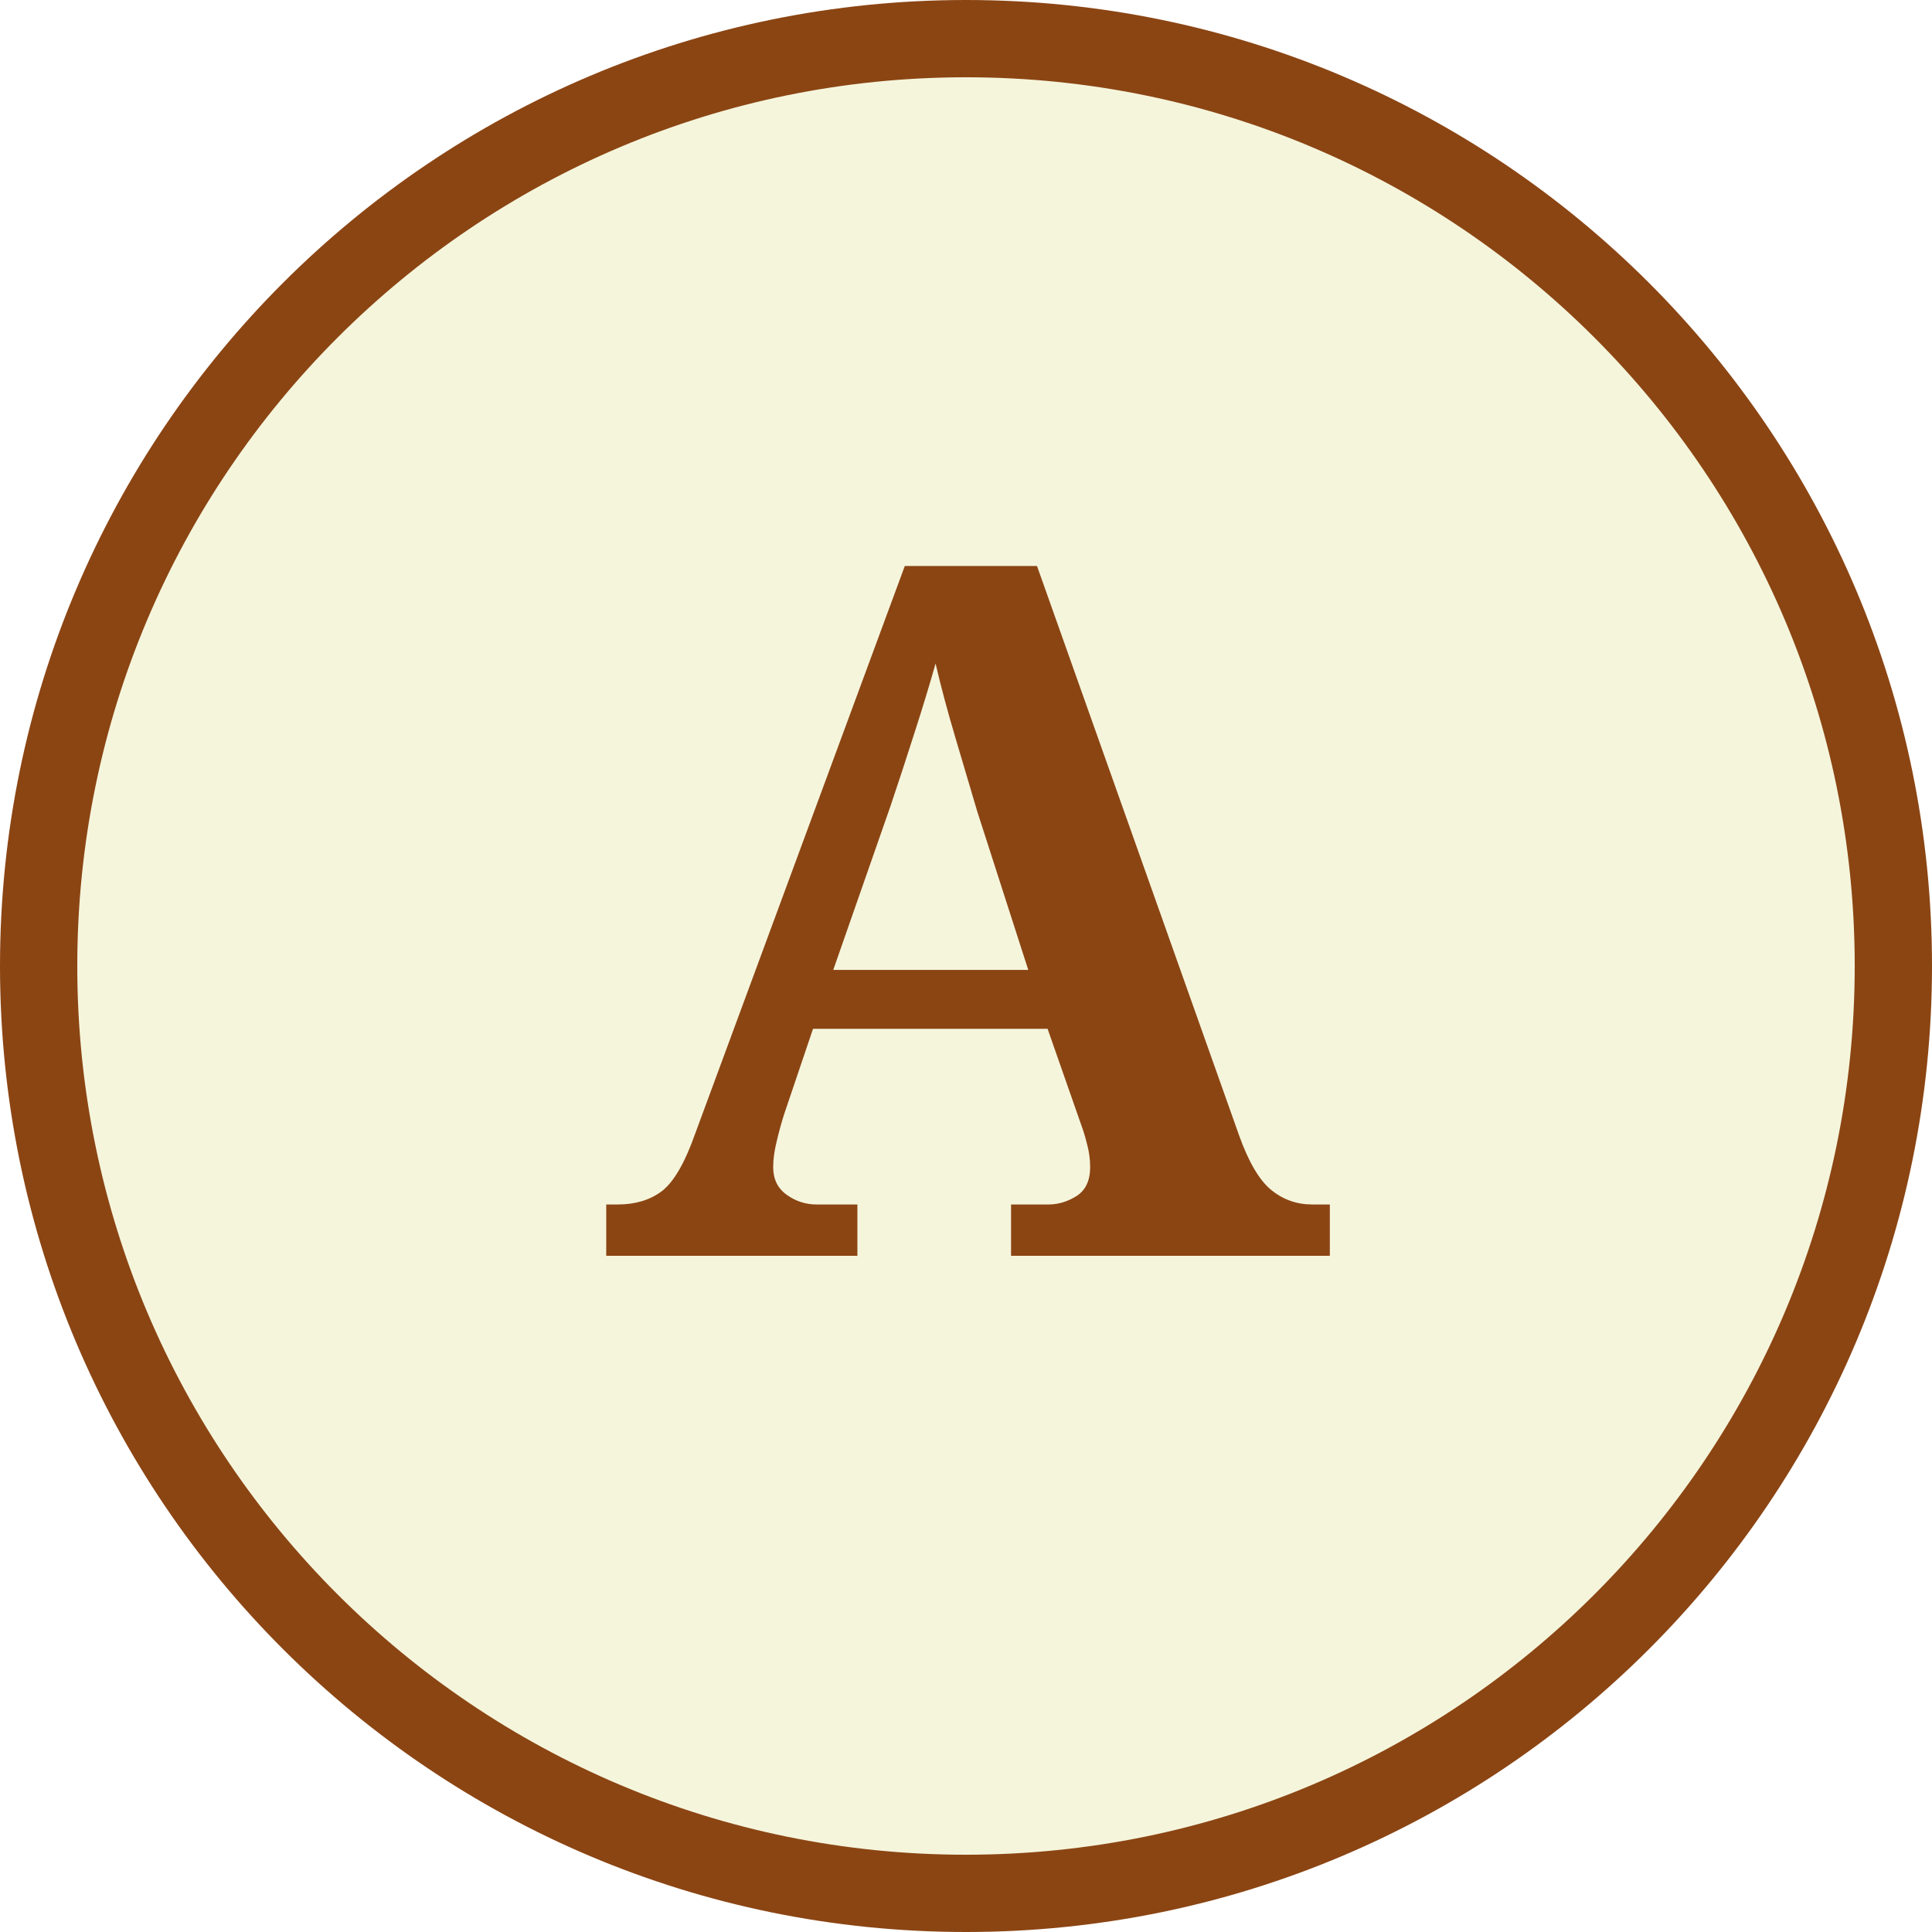
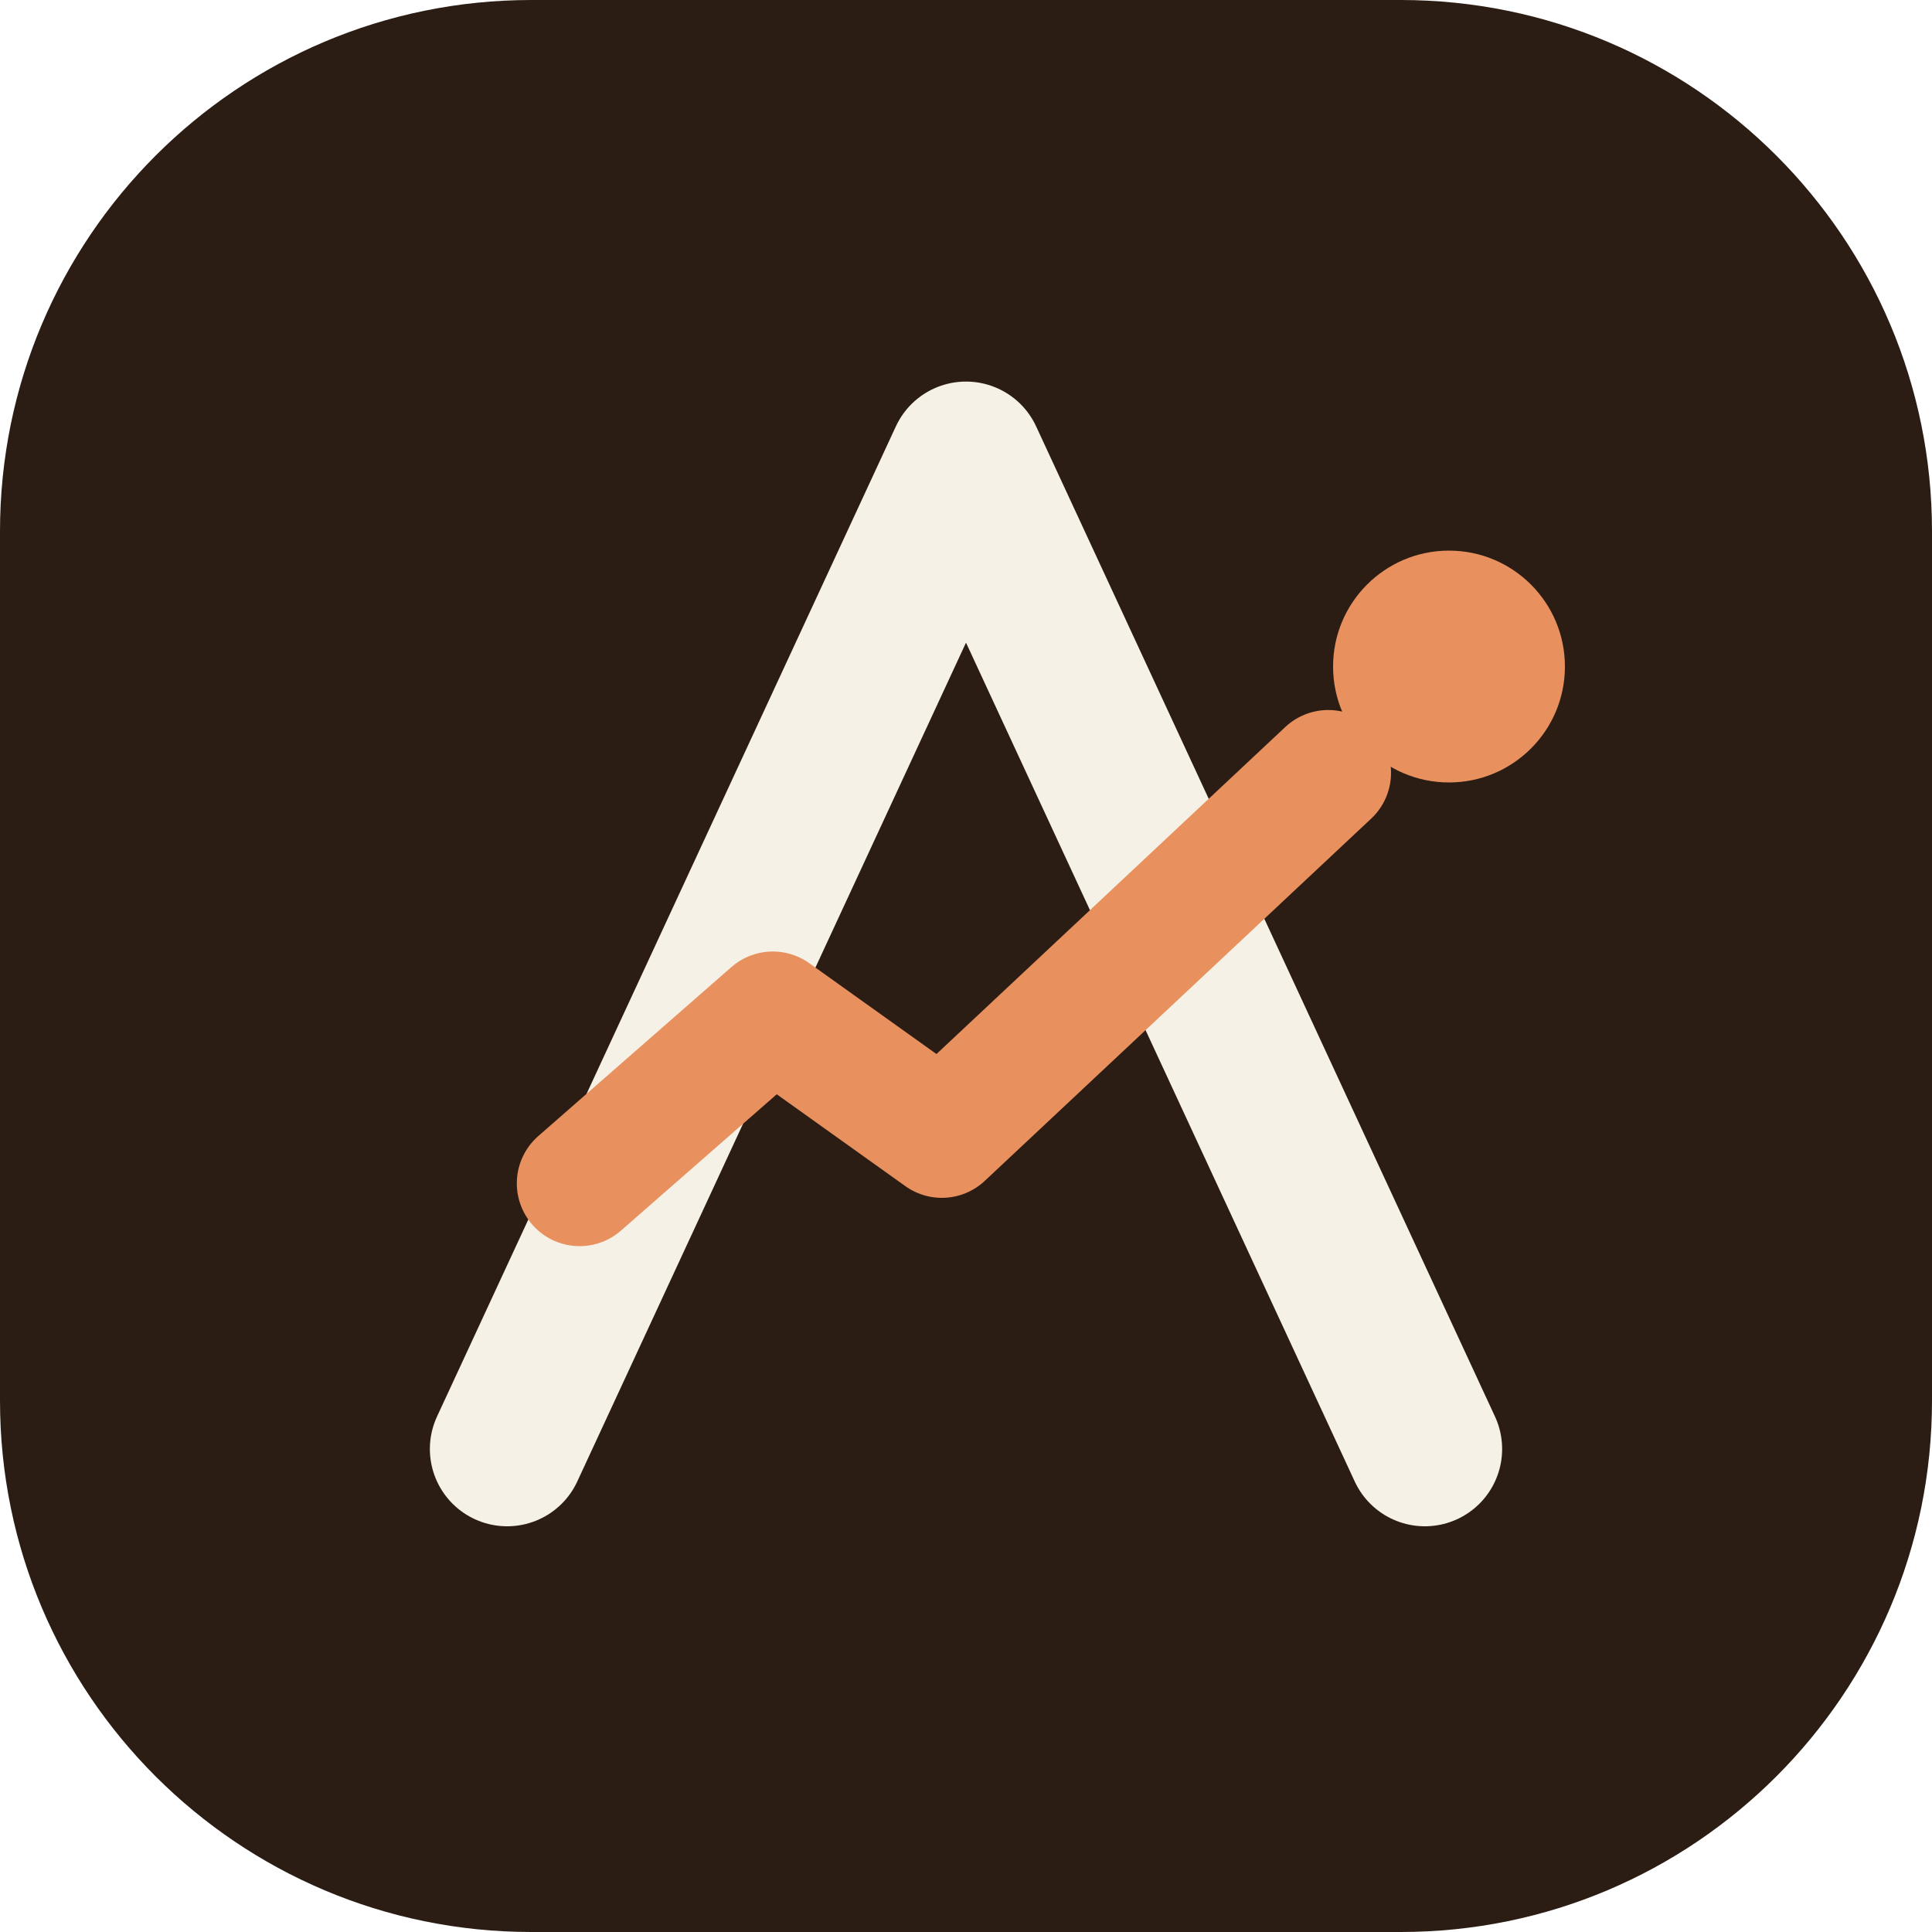
- <svg xmlns="http://www.w3.org/2000/svg" viewBox="0 0 100 100">
-   <circle cx="50" cy="50" r="48" fill="#F5F5DC" stroke="#8B4513" stroke-width="4" />
-   <text x="50" y="65" text-anchor="middle" font-family="Georgia, serif" font-size="50" fill="#8B4513" font-weight="bold">
-     A
-   </text>
+ <svg xmlns="http://www.w3.org/2000/svg" viewBox="0 0 40 40">
+   <rect width="40" height="40" rx="11" fill="#2b1d14" />
+   <path d="M10.5 30 L20 9.5 L29.5 30" stroke="#f6f1e7" stroke-width="3.2" fill="none" stroke-linecap="round" stroke-linejoin="round" />
+   <path d="M12 24.5 L16 21 L19.5 23.5 L27.5 16" stroke="#e8905e" stroke-width="2.6" fill="none" stroke-linecap="round" stroke-linejoin="round" />
+   <circle cx="30" cy="13.8" r="2.4" fill="#e8905e" />
</svg>
